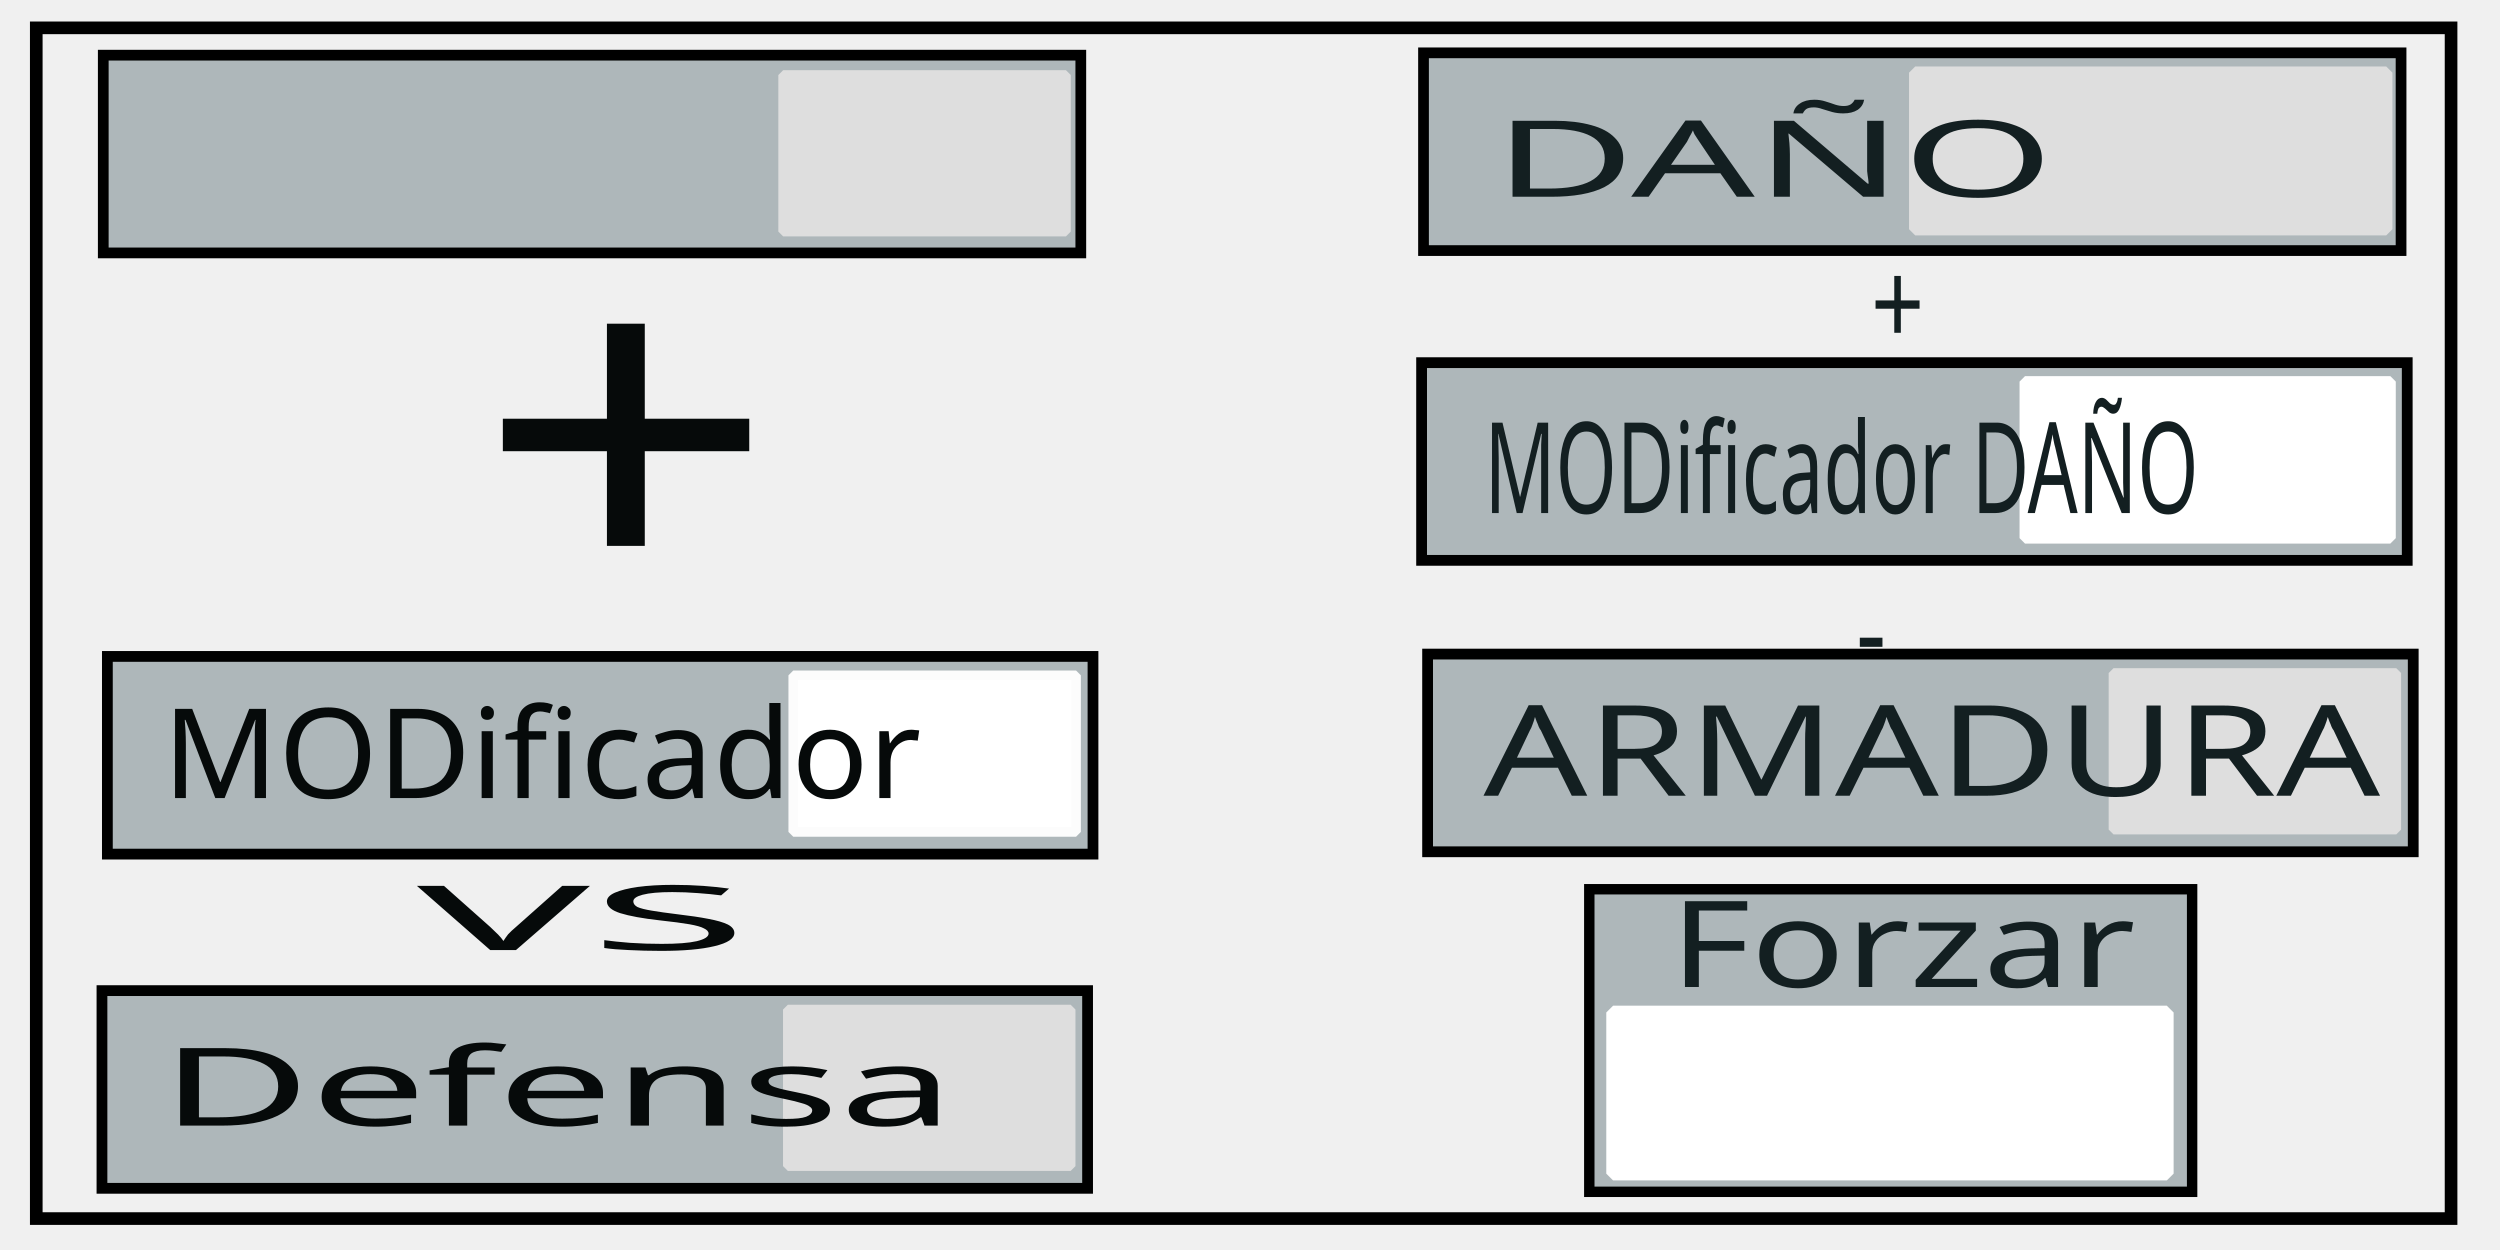
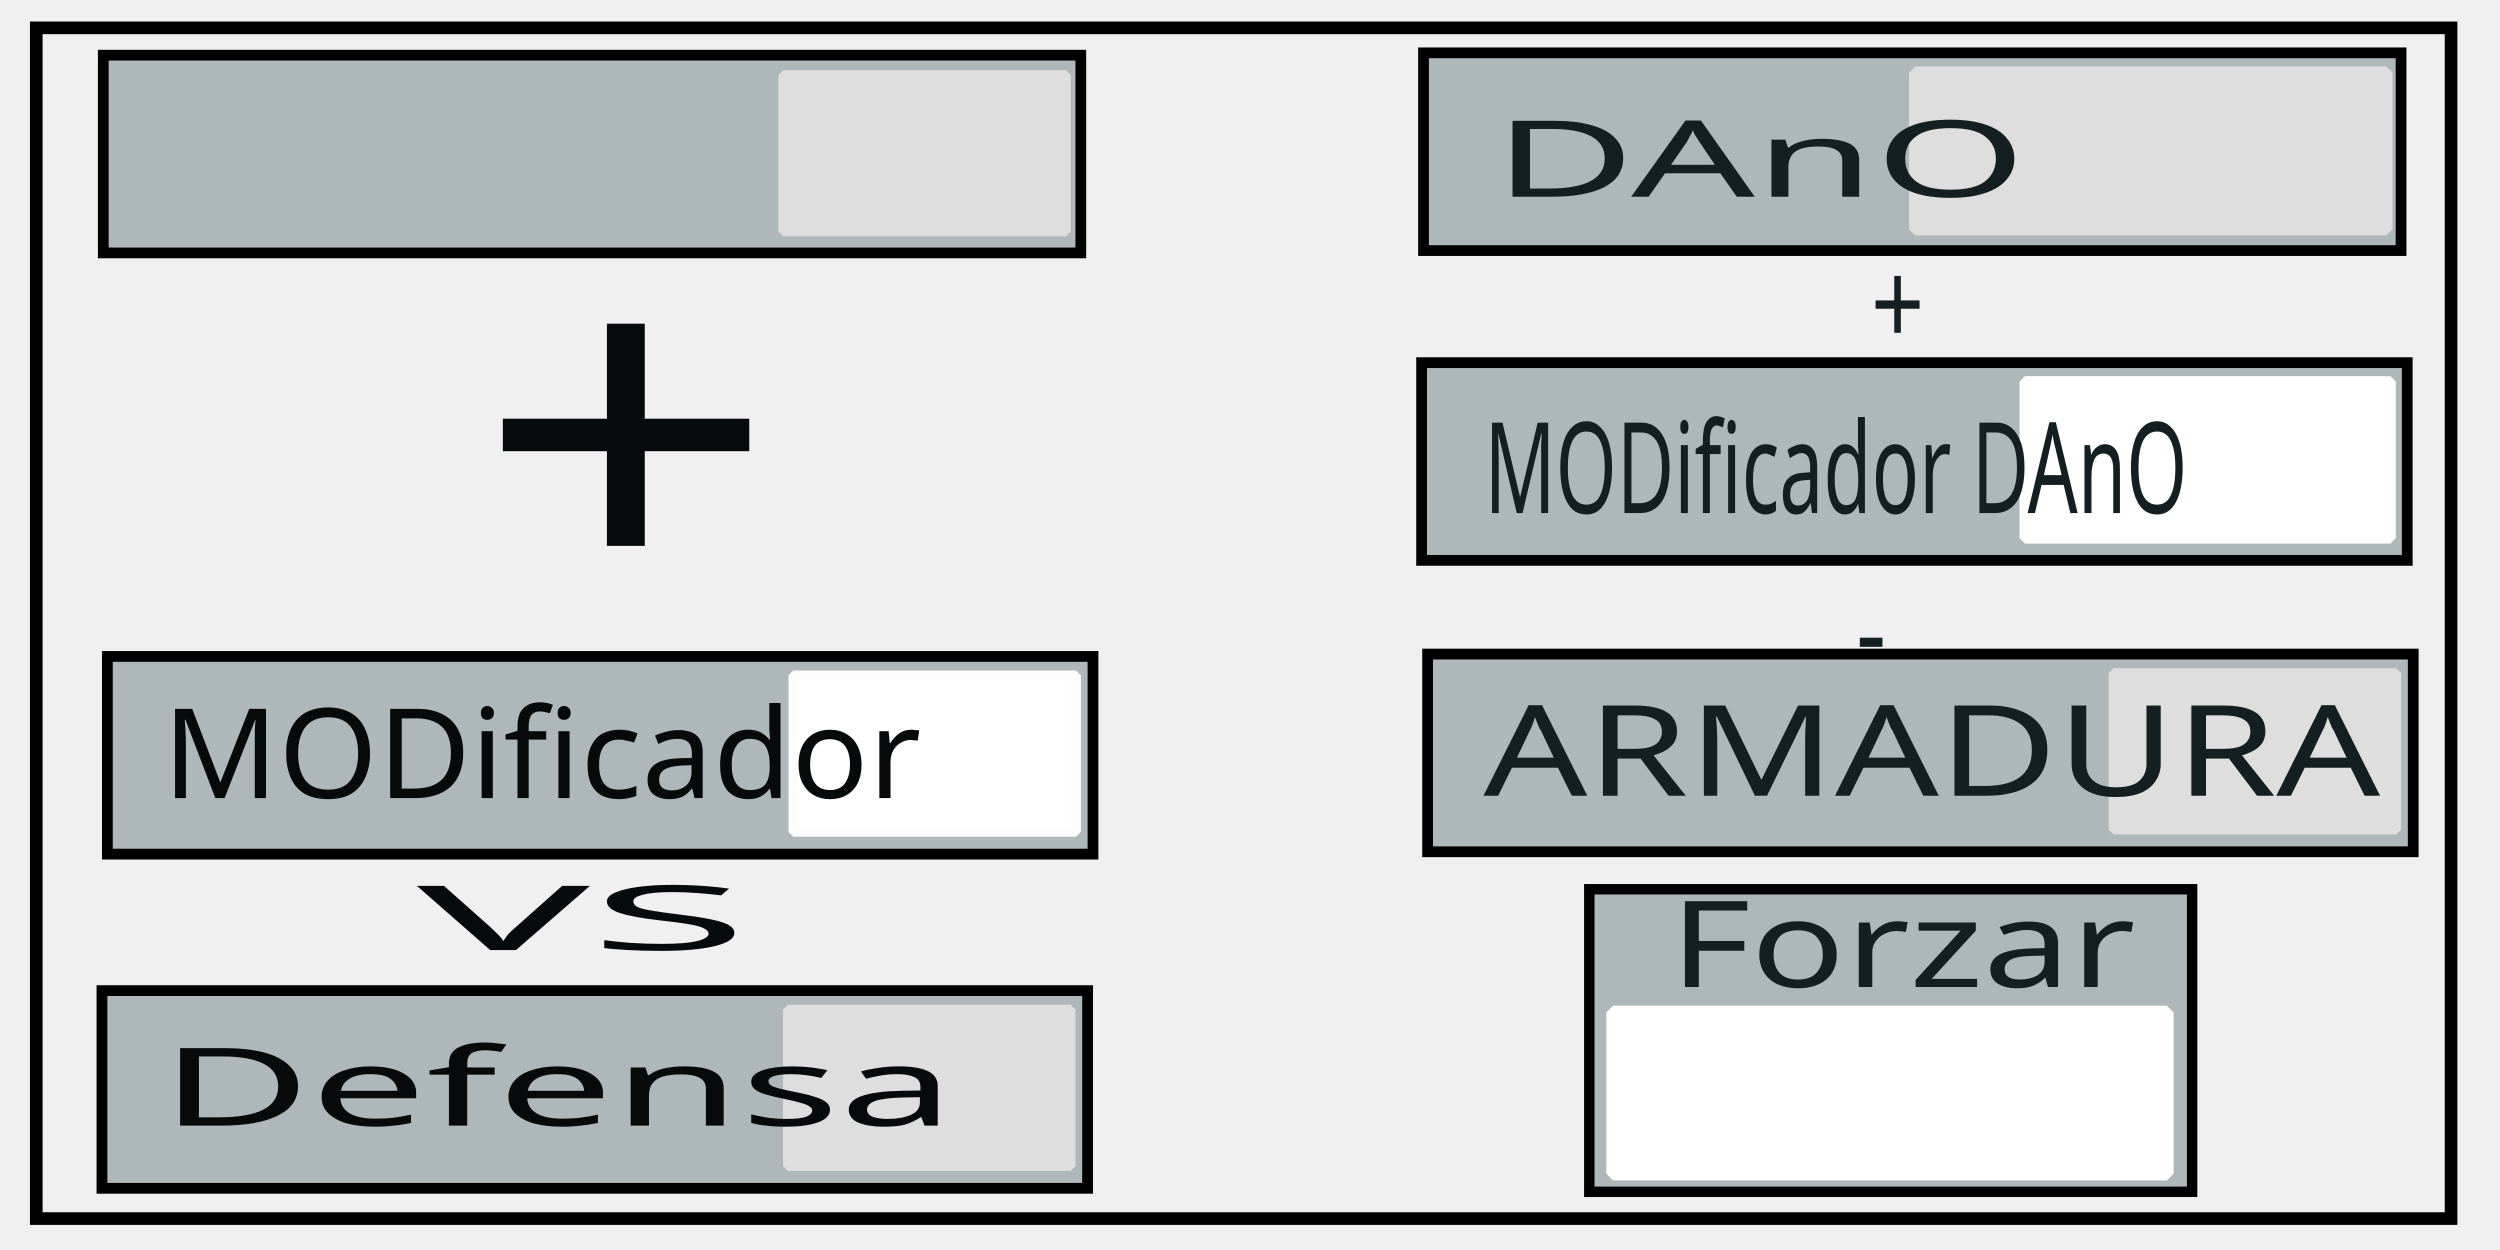
<svg xmlns="http://www.w3.org/2000/svg" width="400" height="200" viewBox="0 0 105.833 52.917" version="1.1" id="svg1174">
  <defs id="defs1168" />
  <g id="layer1" transform="translate(0,-244.0833)">
    <rect style="fill:#aeb7ba;fill-opacity:1;stroke:#000000;stroke-width:0.456;stroke-miterlimit:4;stroke-dasharray:none;stroke-dashoffset:0;stroke-opacity:1" id="rect852-3-9-50-5-8-6" width="41.725" height="8.369" x="4.316" y="286.02" ry="0" />
    <rect style="fill:#dedede;fill-opacity:1;stroke:#dedede;stroke-width:0.406;stroke-linejoin:bevel;stroke-miterlimit:4;stroke-dasharray:none;stroke-dashoffset:0;stroke-opacity:1" id="rect1306-9-0-5-1" width="11.974" height="6.628" x="33.351" y="286.821" ry="0" />
    <rect style="fill:#aeb7ba;fill-opacity:1;stroke:#000000;stroke-width:0.456;stroke-miterlimit:4;stroke-dasharray:none;stroke-dashoffset:0;stroke-opacity:1" id="rect852-3-9-50-5-8" width="41.725" height="8.369" x="4.545" y="271.872" ry="0" />
    <rect style="fill:#ffffff;fill-opacity:1;stroke:#fcfcfc;stroke-width:0.406;stroke-linejoin:bevel;stroke-miterlimit:4;stroke-dasharray:none;stroke-dashoffset:0;stroke-opacity:1" id="rect1306-9-0-5" width="11.974" height="6.628" x="33.58" y="272.673" ry="0" />
    <rect style="opacity:1;vector-effect:none;fill:none;fill-opacity:1;stroke:#000000;stroke-width:0.535;stroke-linecap:butt;stroke-linejoin:miter;stroke-miterlimit:4;stroke-dasharray:none;stroke-dashoffset:0;stroke-opacity:1" id="rect3739" width="102.227" height="50.408" x="1.535" y="245.262" rx="0" ry="0" />
    <rect style="fill:#aeb7ba;fill-opacity:1;stroke:#000000;stroke-width:0.454;stroke-miterlimit:4;stroke-dasharray:none;stroke-dashoffset:0;stroke-opacity:1" id="rect852-3-9-50" width="41.383" height="8.371" x="4.371" y="246.419" ry="0" />
    <rect style="fill:#dedede;fill-opacity:1;stroke:#dedede;stroke-width:0.406;stroke-linejoin:bevel;stroke-miterlimit:4;stroke-dasharray:none;stroke-dashoffset:0;stroke-opacity:1" id="rect1306-9" width="11.974" height="6.628" x="33.152" y="247.259" ry="0" />
    <text xml:space="preserve" style="font-style:normal;font-variant:normal;font-weight:normal;font-stretch:normal;font-size:5.343px;line-height:1.25;font-family:Bangers;-inkscape-font-specification:'Bangers, Normal';font-variant-ligatures:normal;font-variant-caps:normal;font-variant-numeric:normal;font-feature-settings:normal;text-align:start;letter-spacing:0px;word-spacing:0px;writing-mode:lr-tb;text-anchor:start;fill:#060a0a;fill-opacity:1;stroke:none;stroke-width:0.267" x="6.824" y="280.537" id="text1497-6-9" transform="scale(1.009596,0.9904955)">
      <tspan id="tspan1495-1-8" x="6.824" y="280.537" style="font-style:normal;font-variant:normal;font-weight:normal;font-stretch:normal;font-size:5.343px;font-family:Bangers;-inkscape-font-specification:'Bangers, Normal';font-variant-ligatures:normal;font-variant-caps:normal;font-variant-numeric:normal;font-feature-settings:normal;text-align:start;writing-mode:lr-tb;text-anchor:start;fill:#060a0a;fill-opacity:1;stroke-width:0.267">MODificador</tspan>
    </text>
    <text xml:space="preserve" style="font-style:normal;font-variant:normal;font-weight:normal;font-stretch:normal;font-size:6.816px;line-height:1.25;font-family:Bangers;-inkscape-font-specification:'Bangers, Normal';font-variant-ligatures:normal;font-variant-caps:normal;font-variant-numeric:normal;font-feature-settings:normal;text-align:start;letter-spacing:0px;word-spacing:0px;writing-mode:lr-tb;text-anchor:start;fill:#060a0a;fill-opacity:1;stroke:none;stroke-width:0.502" x="9.867" y="508.544" id="text1497-6-0" transform="scale(1.788751,0.5590494)">
      <tspan id="tspan1495-1-4" x="9.867" y="508.544" style="font-style:normal;font-variant:normal;font-weight:normal;font-stretch:normal;font-size:6.816px;font-family:Bangers;-inkscape-font-specification:'Bangers, Normal';font-variant-ligatures:normal;font-variant-caps:normal;font-variant-numeric:normal;font-feature-settings:normal;text-align:start;writing-mode:lr-tb;text-anchor:start;fill:#060a0a;fill-opacity:1;stroke-width:0.502">VS</tspan>
    </text>
    <text xml:space="preserve" style="font-style:normal;font-variant:normal;font-weight:normal;font-stretch:normal;font-size:20.786px;line-height:1.25;font-family:Bangers;-inkscape-font-specification:'Bangers, Normal';font-variant-ligatures:normal;font-variant-caps:normal;font-variant-numeric:normal;font-feature-settings:normal;text-align:start;letter-spacing:0px;word-spacing:0px;writing-mode:lr-tb;text-anchor:start;fill:#060a0a;fill-opacity:1;stroke:none;stroke-width:1.288" x="18.882" y="287.706" id="text1497-6-0-4" transform="scale(1.068109,0.9362344)">
      <tspan id="tspan1495-1-4-4" x="18.882" y="287.706" style="font-style:normal;font-variant:normal;font-weight:normal;font-stretch:normal;font-size:20.786px;font-family:Bangers;-inkscape-font-specification:'Bangers, Normal';font-variant-ligatures:normal;font-variant-caps:normal;font-variant-numeric:normal;font-feature-settings:normal;text-align:start;writing-mode:lr-tb;text-anchor:start;fill:#060a0a;fill-opacity:1;stroke-width:1.288">+</tspan>
    </text>
    <rect style="fill:#aeb7ba;fill-opacity:1;stroke:#000000;stroke-width:0.441;stroke-miterlimit:4;stroke-dasharray:none;stroke-dashoffset:0;stroke-opacity:1" id="rect852-3-9-8-0" width="25.52" height="12.809" x="67.28" y="281.728" ry="0" />
    <rect style="fill:#ffffff;fill-opacity:1;stroke:#ffffff;stroke-width:0.576;stroke-linejoin:bevel;stroke-miterlimit:4;stroke-dasharray:none;stroke-dashoffset:0;stroke-opacity:1" id="rect1306-5-8" width="23.442" height="6.821" x="68.287" y="286.946" ry="0" rx="0" />
    <text xml:space="preserve" style="font-style:normal;font-variant:normal;font-weight:normal;font-stretch:normal;font-size:5.8px;line-height:1.25;font-family:Bangers;-inkscape-font-specification:'Bangers, Normal';font-variant-ligatures:normal;font-variant-caps:normal;font-variant-numeric:normal;font-feature-settings:normal;text-align:start;letter-spacing:0px;word-spacing:0px;writing-mode:lr-tb;text-anchor:start;fill:#131f21;fill-opacity:1;stroke:none;stroke-width:0.302" x="62.026" y="325.788" id="text1497-6-8" transform="scale(1.139642,0.8774685)">
      <tspan id="tspan1495-1-5" x="62.026" y="325.788" style="font-style:normal;font-variant:normal;font-weight:normal;font-stretch:normal;font-size:5.8px;font-family:Bangers;-inkscape-font-specification:'Bangers, Normal';font-variant-ligatures:normal;font-variant-caps:normal;font-variant-numeric:normal;font-feature-settings:normal;text-align:start;writing-mode:lr-tb;text-anchor:start;fill:#131f21;fill-opacity:1;stroke-width:0.302">Forzar</tspan>
    </text>
    <text xml:space="preserve" style="font-style:normal;font-variant:normal;font-weight:normal;font-stretch:normal;font-size:6.327px;line-height:1.25;font-family:Bangers;-inkscape-font-specification:'Bangers, Normal';font-variant-ligatures:normal;font-variant-caps:normal;font-variant-numeric:normal;font-feature-settings:normal;text-align:start;letter-spacing:0px;word-spacing:0px;writing-mode:lr-tb;text-anchor:start;fill:#060a0a;fill-opacity:1;stroke:none;stroke-width:0.364" x="4.93" y="401.598" id="text1497-6-9-8" transform="scale(1.376597,0.7264292)">
      <tspan id="tspan1495-1-8-5" x="4.93" y="401.598" style="font-style:normal;font-variant:normal;font-weight:normal;font-stretch:normal;font-size:6.327px;font-family:Bangers;-inkscape-font-specification:'Bangers, Normal';font-variant-ligatures:normal;font-variant-caps:normal;font-variant-numeric:normal;font-feature-settings:normal;text-align:start;writing-mode:lr-tb;text-anchor:start;fill:#060a0a;fill-opacity:1;stroke-width:0.364">Defensa</tspan>
    </text>
    <rect style="fill:#aeb7ba;fill-opacity:1;stroke:#000000;stroke-width:0.456;stroke-miterlimit:4;stroke-dasharray:none;stroke-dashoffset:0;stroke-opacity:1" id="rect852-3-9-50-5-8-1" width="41.725" height="8.369" x="60.435" y="271.773" ry="0" />
    <rect style="fill:#dedede;fill-opacity:1;stroke:#dedede;stroke-width:0.406;stroke-linejoin:bevel;stroke-miterlimit:4;stroke-dasharray:none;stroke-dashoffset:0;stroke-opacity:1" id="rect1306-9-0-5-5" width="11.974" height="6.628" x="89.47" y="272.574" ry="0" />
    <rect style="fill:#aeb7ba;fill-opacity:1;stroke:#000000;stroke-width:0.454;stroke-miterlimit:4;stroke-dasharray:none;stroke-dashoffset:0;stroke-opacity:1" id="rect852-3-9-50-9" width="41.383" height="8.371" x="60.262" y="246.32" ry="0" />
    <rect style="fill:#dedede;fill-opacity:1;stroke:#dedede;stroke-width:0.523;stroke-linejoin:bevel;stroke-miterlimit:4;stroke-dasharray:none;stroke-dashoffset:0;stroke-opacity:1" id="rect1306-9-8" width="19.94" height="6.628" x="81.077" y="247.159" ry="0" />
    <text xml:space="preserve" style="font-style:normal;font-variant:normal;font-weight:normal;font-stretch:normal;font-size:6.056px;line-height:1.25;font-family:Bangers;-inkscape-font-specification:'Bangers, Normal';font-variant-ligatures:normal;font-variant-caps:normal;font-variant-numeric:normal;font-feature-settings:normal;text-align:start;letter-spacing:0px;word-spacing:0px;writing-mode:lr-tb;text-anchor:start;fill:#131f21;fill-opacity:1;stroke:none;stroke-width:0.3" x="55.407" y="314.846" id="text1497-6-9-4" transform="scale(1.133471,0.8822458)">
      <tspan id="tspan1495-1-8-8" x="55.407" y="314.846" style="font-style:normal;font-variant:normal;font-weight:normal;font-stretch:normal;font-size:6.056px;font-family:Bangers;-inkscape-font-specification:'Bangers, Normal';font-variant-ligatures:normal;font-variant-caps:normal;font-variant-numeric:normal;font-feature-settings:normal;text-align:start;writing-mode:lr-tb;text-anchor:start;fill:#131f21;fill-opacity:1;stroke-width:0.3">ARMADURA</tspan>
    </text>
    <text xml:space="preserve" style="font-style:normal;font-variant:normal;font-weight:normal;font-stretch:normal;font-size:4.434px;line-height:1.25;font-family:Bangers;-inkscape-font-specification:'Bangers, Normal';font-variant-ligatures:normal;font-variant-caps:normal;font-variant-numeric:normal;font-feature-settings:normal;text-align:start;letter-spacing:0px;word-spacing:0px;writing-mode:lr;text-anchor:start;fill:#131f21;fill-opacity:1;stroke:none;stroke-width:0.475;" x="88.347" y="242.464" id="text1497-6-0-4-1" transform="scale(0.8894285,1.124318)">
      <tspan id="tspan1495-1-4-4-0" x="88.347" y="242.464" style="font-style:normal;font-variant:normal;font-weight:normal;font-stretch:normal;font-size:4.434px;font-family:Bangers;-inkscape-font-specification:'Bangers, Normal';font-variant-ligatures:normal;font-variant-caps:normal;font-variant-numeric:normal;font-feature-settings:normal;text-align:start;writing-mode:lr;text-anchor:start;fill:#131f21;fill-opacity:1;stroke-width:0.475;">-</tspan>
    </text>
    <rect style="fill:#aeb7ba;fill-opacity:1;stroke:#000000;stroke-width:0.456;stroke-miterlimit:4;stroke-dasharray:none;stroke-dashoffset:0;stroke-opacity:1" id="rect852-3-9-50-5-3" width="41.725" height="8.369" x="60.181" y="259.436" ry="0" />
    <text xml:space="preserve" style="font-style:normal;font-variant:normal;font-weight:normal;font-stretch:normal;font-size:4.434px;line-height:1.25;font-family:Bangers;-inkscape-font-specification:'Bangers, Normal';font-variant-ligatures:normal;font-variant-caps:normal;font-variant-numeric:normal;font-feature-settings:normal;text-align:start;letter-spacing:0px;word-spacing:0px;writing-mode:lr;text-anchor:start;fill:#131f21;fill-opacity:1;stroke:none;stroke-width:0.258;" x="89.049" y="230.125" id="text1497-6-0-4-9-0" transform="scale(0.8894285,1.124318)">
      <tspan id="tspan1495-1-4-4-6-4" x="89.049" y="230.125" style="font-style:normal;font-variant:normal;font-weight:normal;font-stretch:normal;font-size:4.434px;font-family:Bangers;-inkscape-font-specification:'Bangers, Normal';font-variant-ligatures:normal;font-variant-caps:normal;font-variant-numeric:normal;font-feature-settings:normal;text-align:start;writing-mode:lr;text-anchor:start;fill:#131f21;fill-opacity:1;stroke-width:0.258;">+</tspan>
    </text>
    <rect style="fill:#ffffff;fill-opacity:1;stroke:#ffffff;stroke-width:0.461;stroke-linejoin:bevel;stroke-miterlimit:4;stroke-dasharray:none;stroke-dashoffset:0;stroke-opacity:1" id="rect1306-9-0-4" width="15.466" height="6.628" x="85.725" y="260.237" ry="0" />
    <text xml:space="preserve" style="font-style:normal;font-variant:normal;font-weight:normal;font-stretch:normal;font-size:6.075px;line-height:1.25;font-family:Bangers;-inkscape-font-specification:'Bangers, Normal';font-variant-ligatures:normal;font-variant-caps:normal;font-variant-numeric:normal;font-feature-settings:normal;text-align:start;letter-spacing:0px;word-spacing:0px;writing-mode:lr-tb;text-anchor:start;fill:#131f21;fill-opacity:1;stroke:none;stroke-width:0.357" x="46.826" y="340.844" id="text1497-6-9-47" transform="scale(1.350341,0.7405536)">
-       <tspan id="tspan1495-1-8-6" x="46.826" y="340.844" style="font-style:normal;font-variant:normal;font-weight:normal;font-stretch:normal;font-size:6.075px;font-family:Bangers;-inkscape-font-specification:'Bangers, Normal';font-variant-ligatures:normal;font-variant-caps:normal;font-variant-numeric:normal;font-feature-settings:normal;text-align:start;writing-mode:lr-tb;text-anchor:start;fill:#131f21;fill-opacity:1;stroke-width:0.357">DAÑO</tspan>
+       <tspan id="tspan1495-1-8-6" x="46.826" y="340.844" style="font-style:normal;font-variant:normal;font-weight:normal;font-stretch:normal;font-size:6.075px;font-family:Bangers;-inkscape-font-specification:'Bangers, Normal';font-variant-ligatures:normal;font-variant-caps:normal;font-variant-numeric:normal;font-feature-settings:normal;text-align:start;writing-mode:lr-tb;text-anchor:start;fill:#131f21;fill-opacity:1;stroke-width:0.357">DAnO</tspan>
    </text>
    <text xml:space="preserve" style="font-style:normal;font-variant:normal;font-weight:normal;font-stretch:normal;font-size:4.217px;line-height:1.25;font-family:Bangers;-inkscape-font-specification:'Bangers, Normal';font-variant-ligatures:normal;font-variant-caps:normal;font-variant-numeric:normal;font-feature-settings:normal;text-align:start;letter-spacing:0px;word-spacing:0px;writing-mode:lr-tb;text-anchor:start;fill:#131f21;fill-opacity:1;stroke:none;stroke-width:0.208" x="79.771" y="209.397" id="text1497-6-9-47-3" transform="scale(0.7877948,1.269366)">
-       <tspan id="tspan1495-1-8-6-1" x="79.771" y="209.397" style="font-style:normal;font-variant:normal;font-weight:normal;font-stretch:normal;font-size:4.217px;font-family:Bangers;-inkscape-font-specification:'Bangers, Normal';font-variant-ligatures:normal;font-variant-caps:normal;font-variant-numeric:normal;font-feature-settings:normal;text-align:start;writing-mode:lr-tb;text-anchor:start;fill:#131f21;fill-opacity:1;stroke-width:0.208">MODificador DAÑO</tspan>
+       <tspan id="tspan1495-1-8-6-1" x="79.771" y="209.397" style="font-style:normal;font-variant:normal;font-weight:normal;font-stretch:normal;font-size:4.217px;font-family:Bangers;-inkscape-font-specification:'Bangers, Normal';font-variant-ligatures:normal;font-variant-caps:normal;font-variant-numeric:normal;font-feature-settings:normal;text-align:start;writing-mode:lr-tb;text-anchor:start;fill:#131f21;fill-opacity:1;stroke-width:0.208">MODificador DAnO</tspan>
    </text>
  </g>
</svg>
